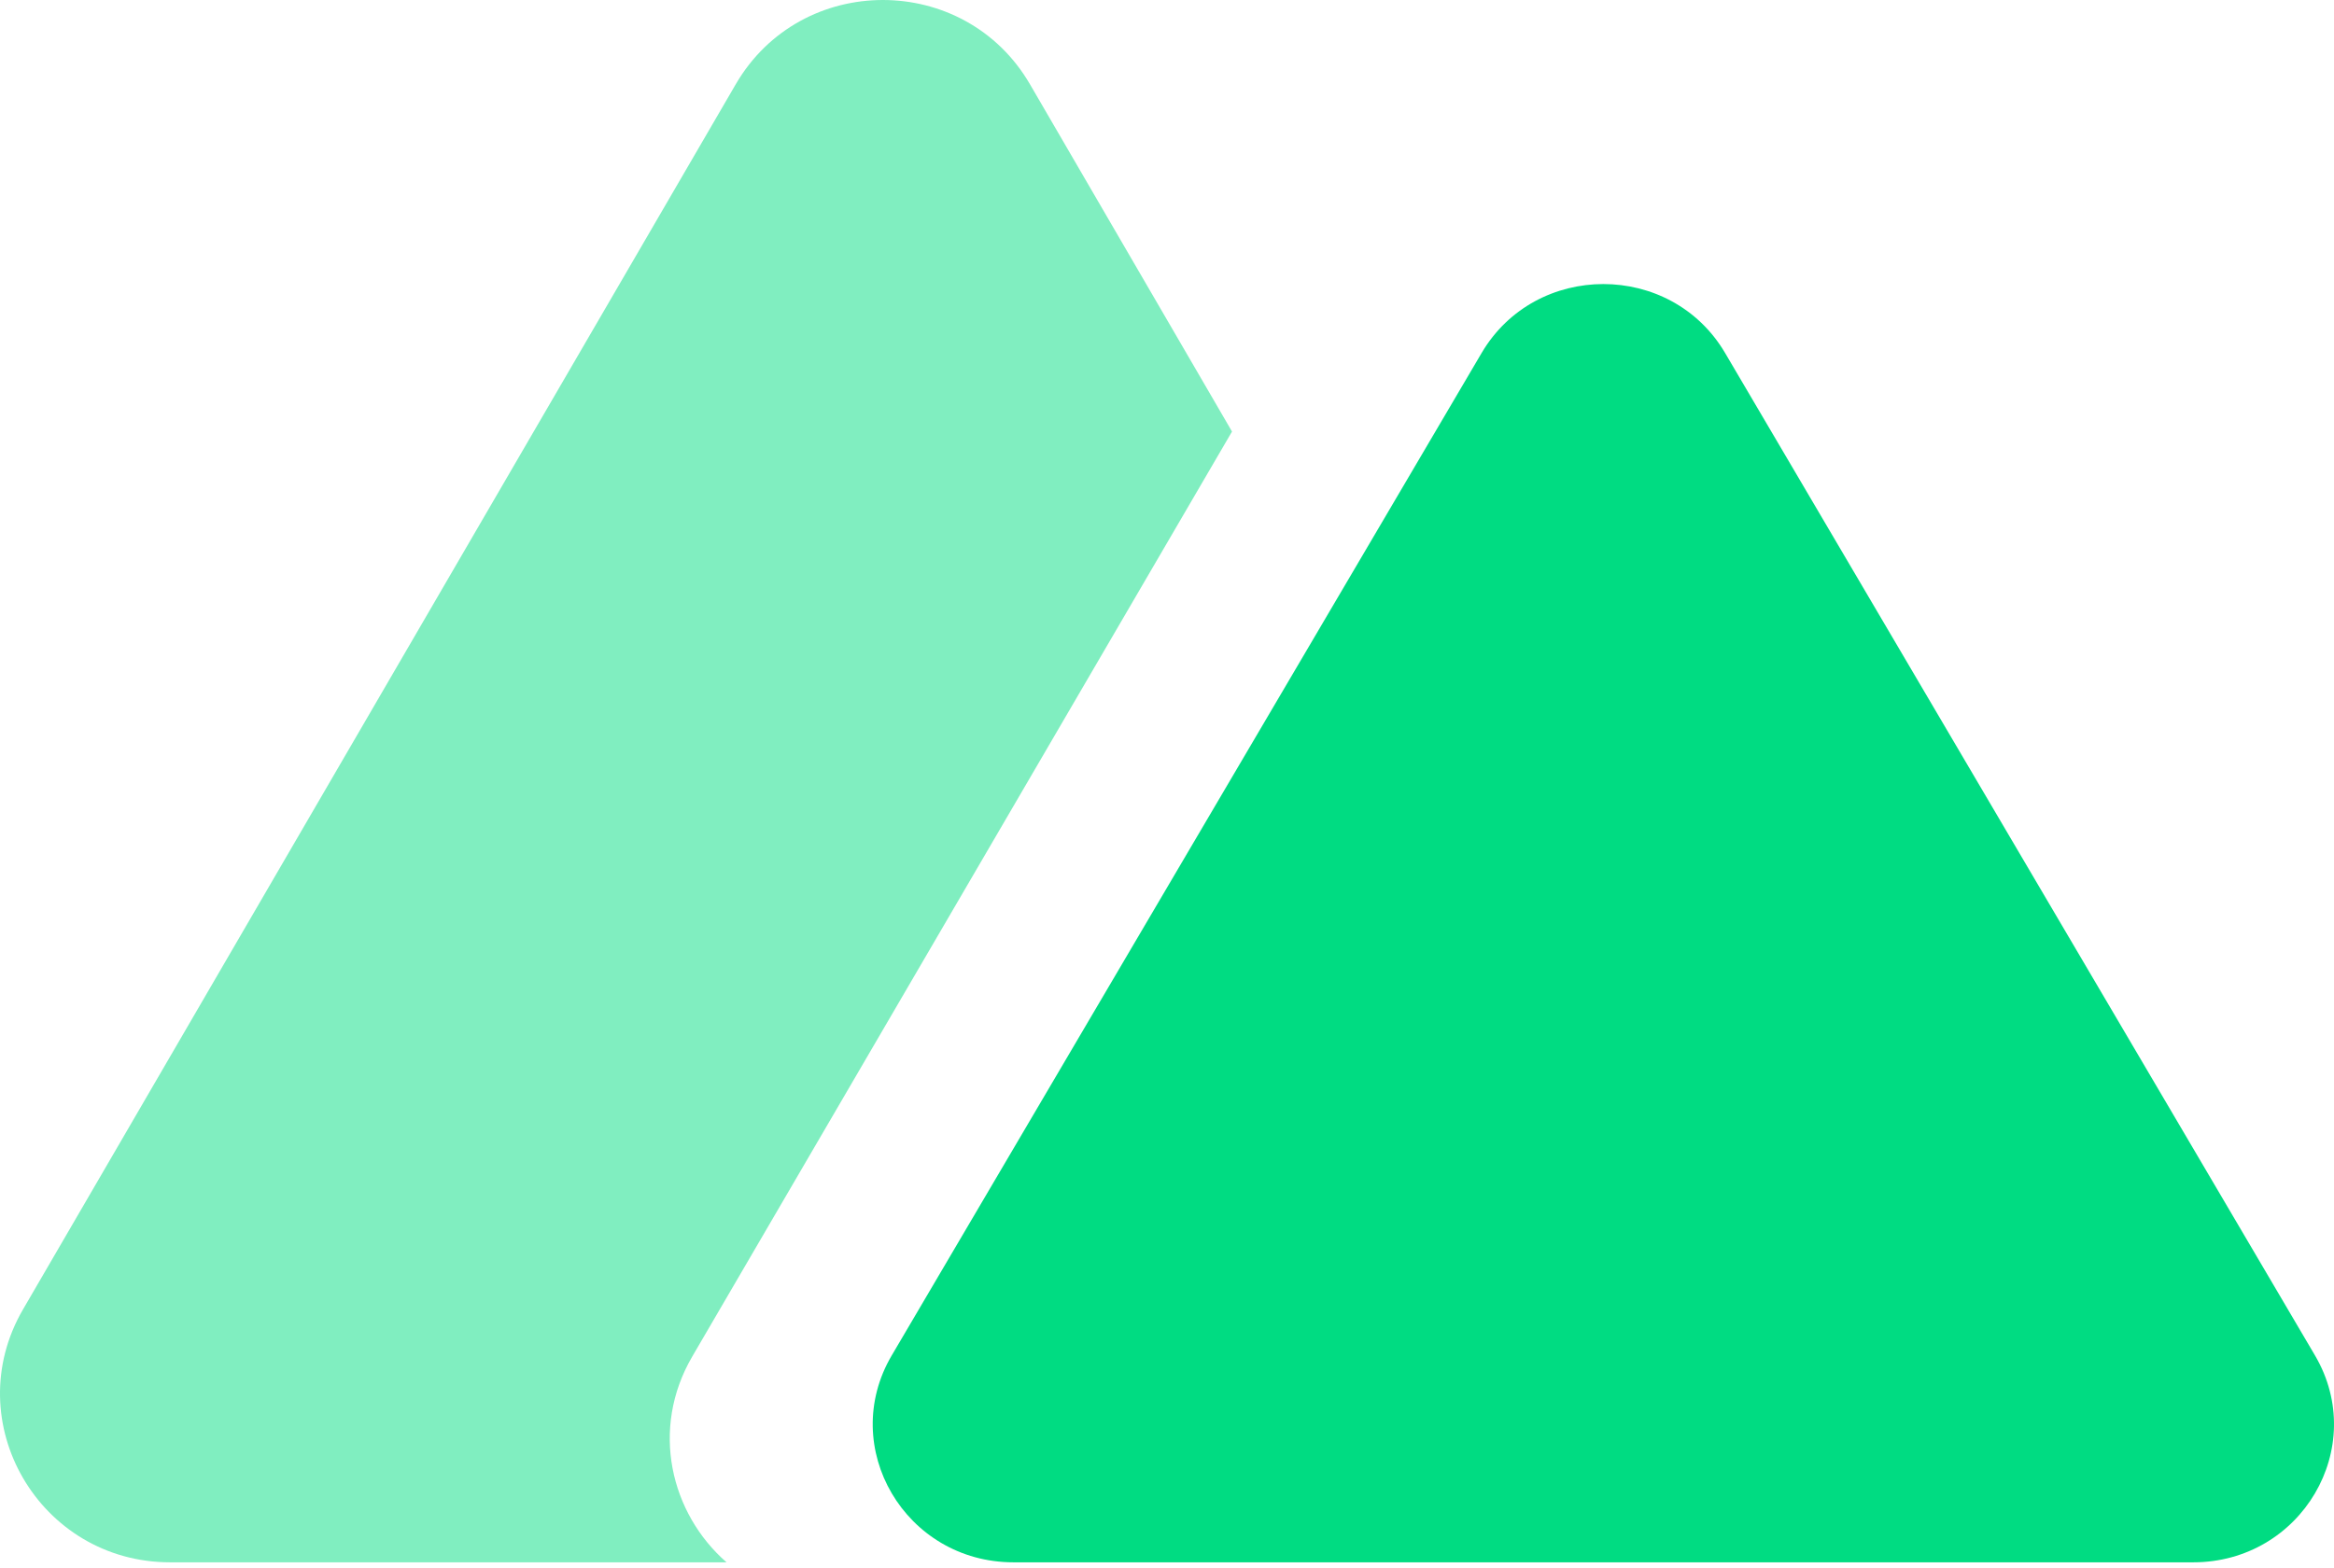
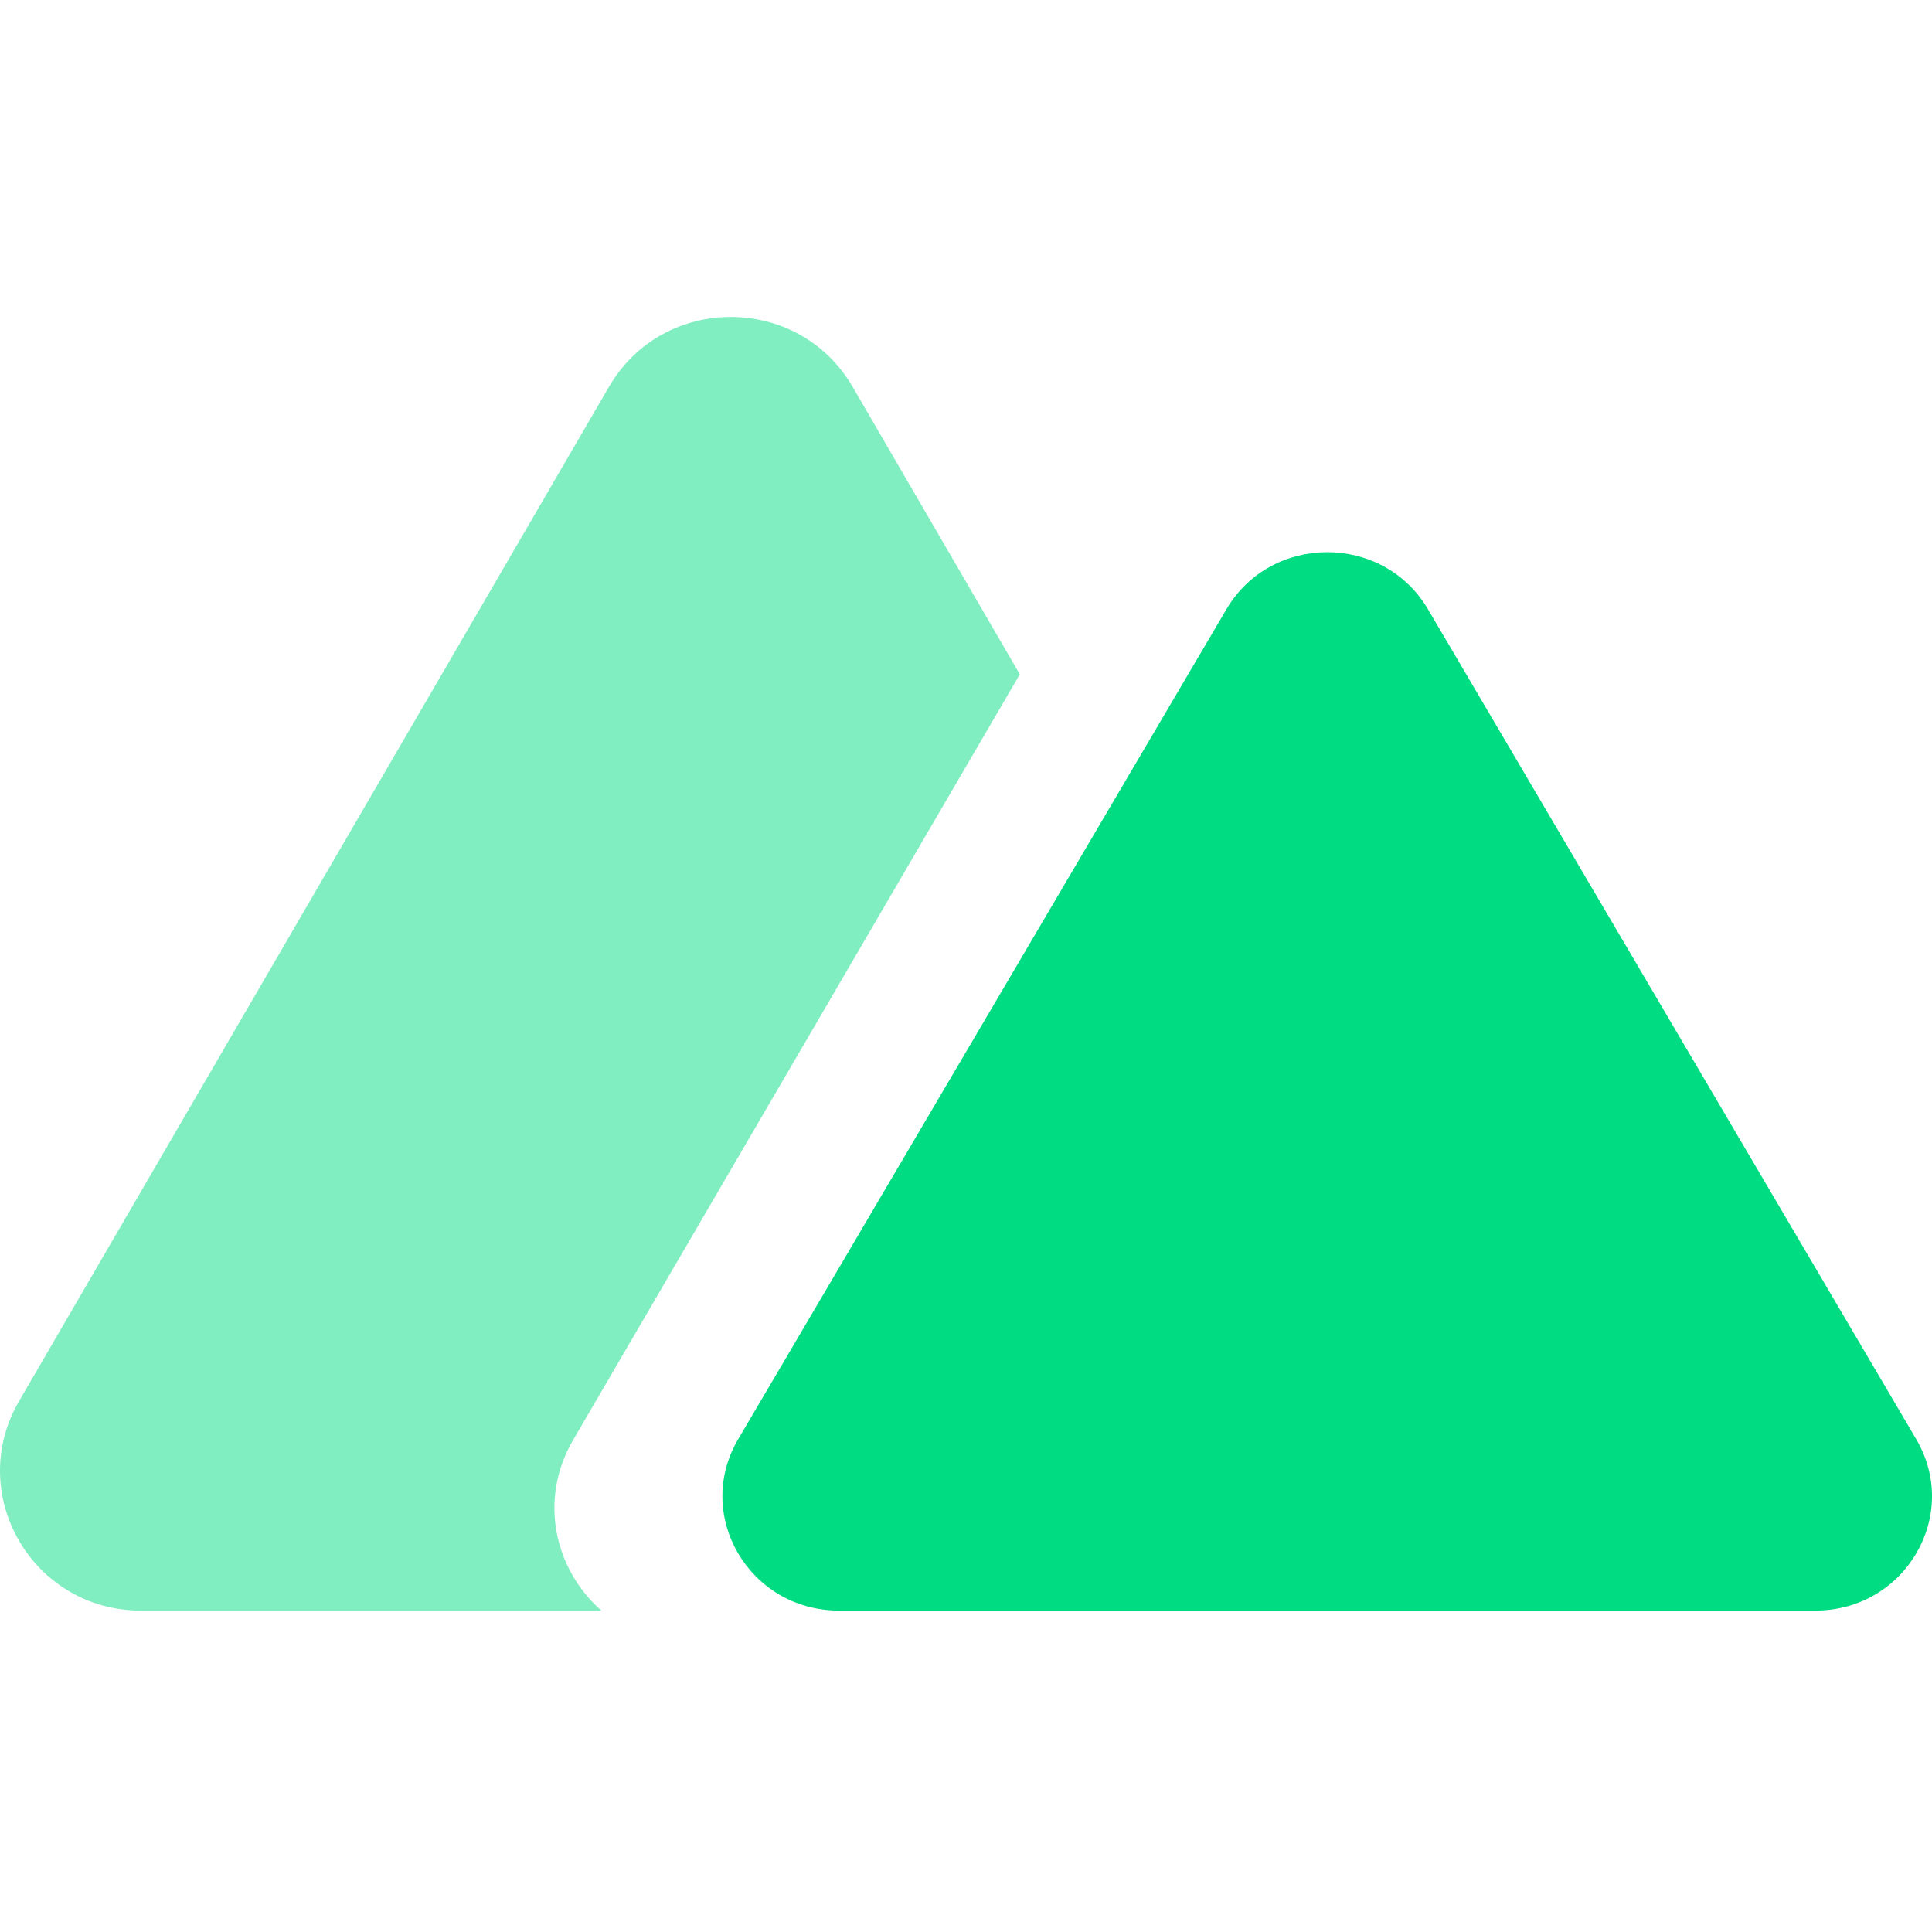
- <svg xmlns="http://www.w3.org/2000/svg" width="256px" height="172px" viewBox="0 0 256 172" version="1.1" preserveAspectRatio="xMidYMid">
+ <svg xmlns="http://www.w3.org/2000/svg" width="256px" height="256px" viewBox="0 0 256 172" version="1.1" preserveAspectRatio="xMidYMid">
  <g>
    <path d="M112.973,9.25 C105.801,-3.083 87.869,-3.083 80.696,9.25 L2.524,143.66 C-4.648,155.993 4.318,171.409 18.663,171.409 L79.688,171.409 C73.558,166.052 71.288,156.784 75.927,148.833 L135.131,47.348 L112.973,9.25 Z" fill="#80EEC0" />
    <path d="M162.505,38.733 C168.441,28.642 183.281,28.642 189.217,38.733 L253.911,148.704 C259.847,158.795 252.427,171.409 240.554,171.409 L111.167,171.409 C99.295,171.409 91.875,158.795 97.811,148.704 L162.505,38.733 Z" fill="#00DC82" />
  </g>
</svg>
